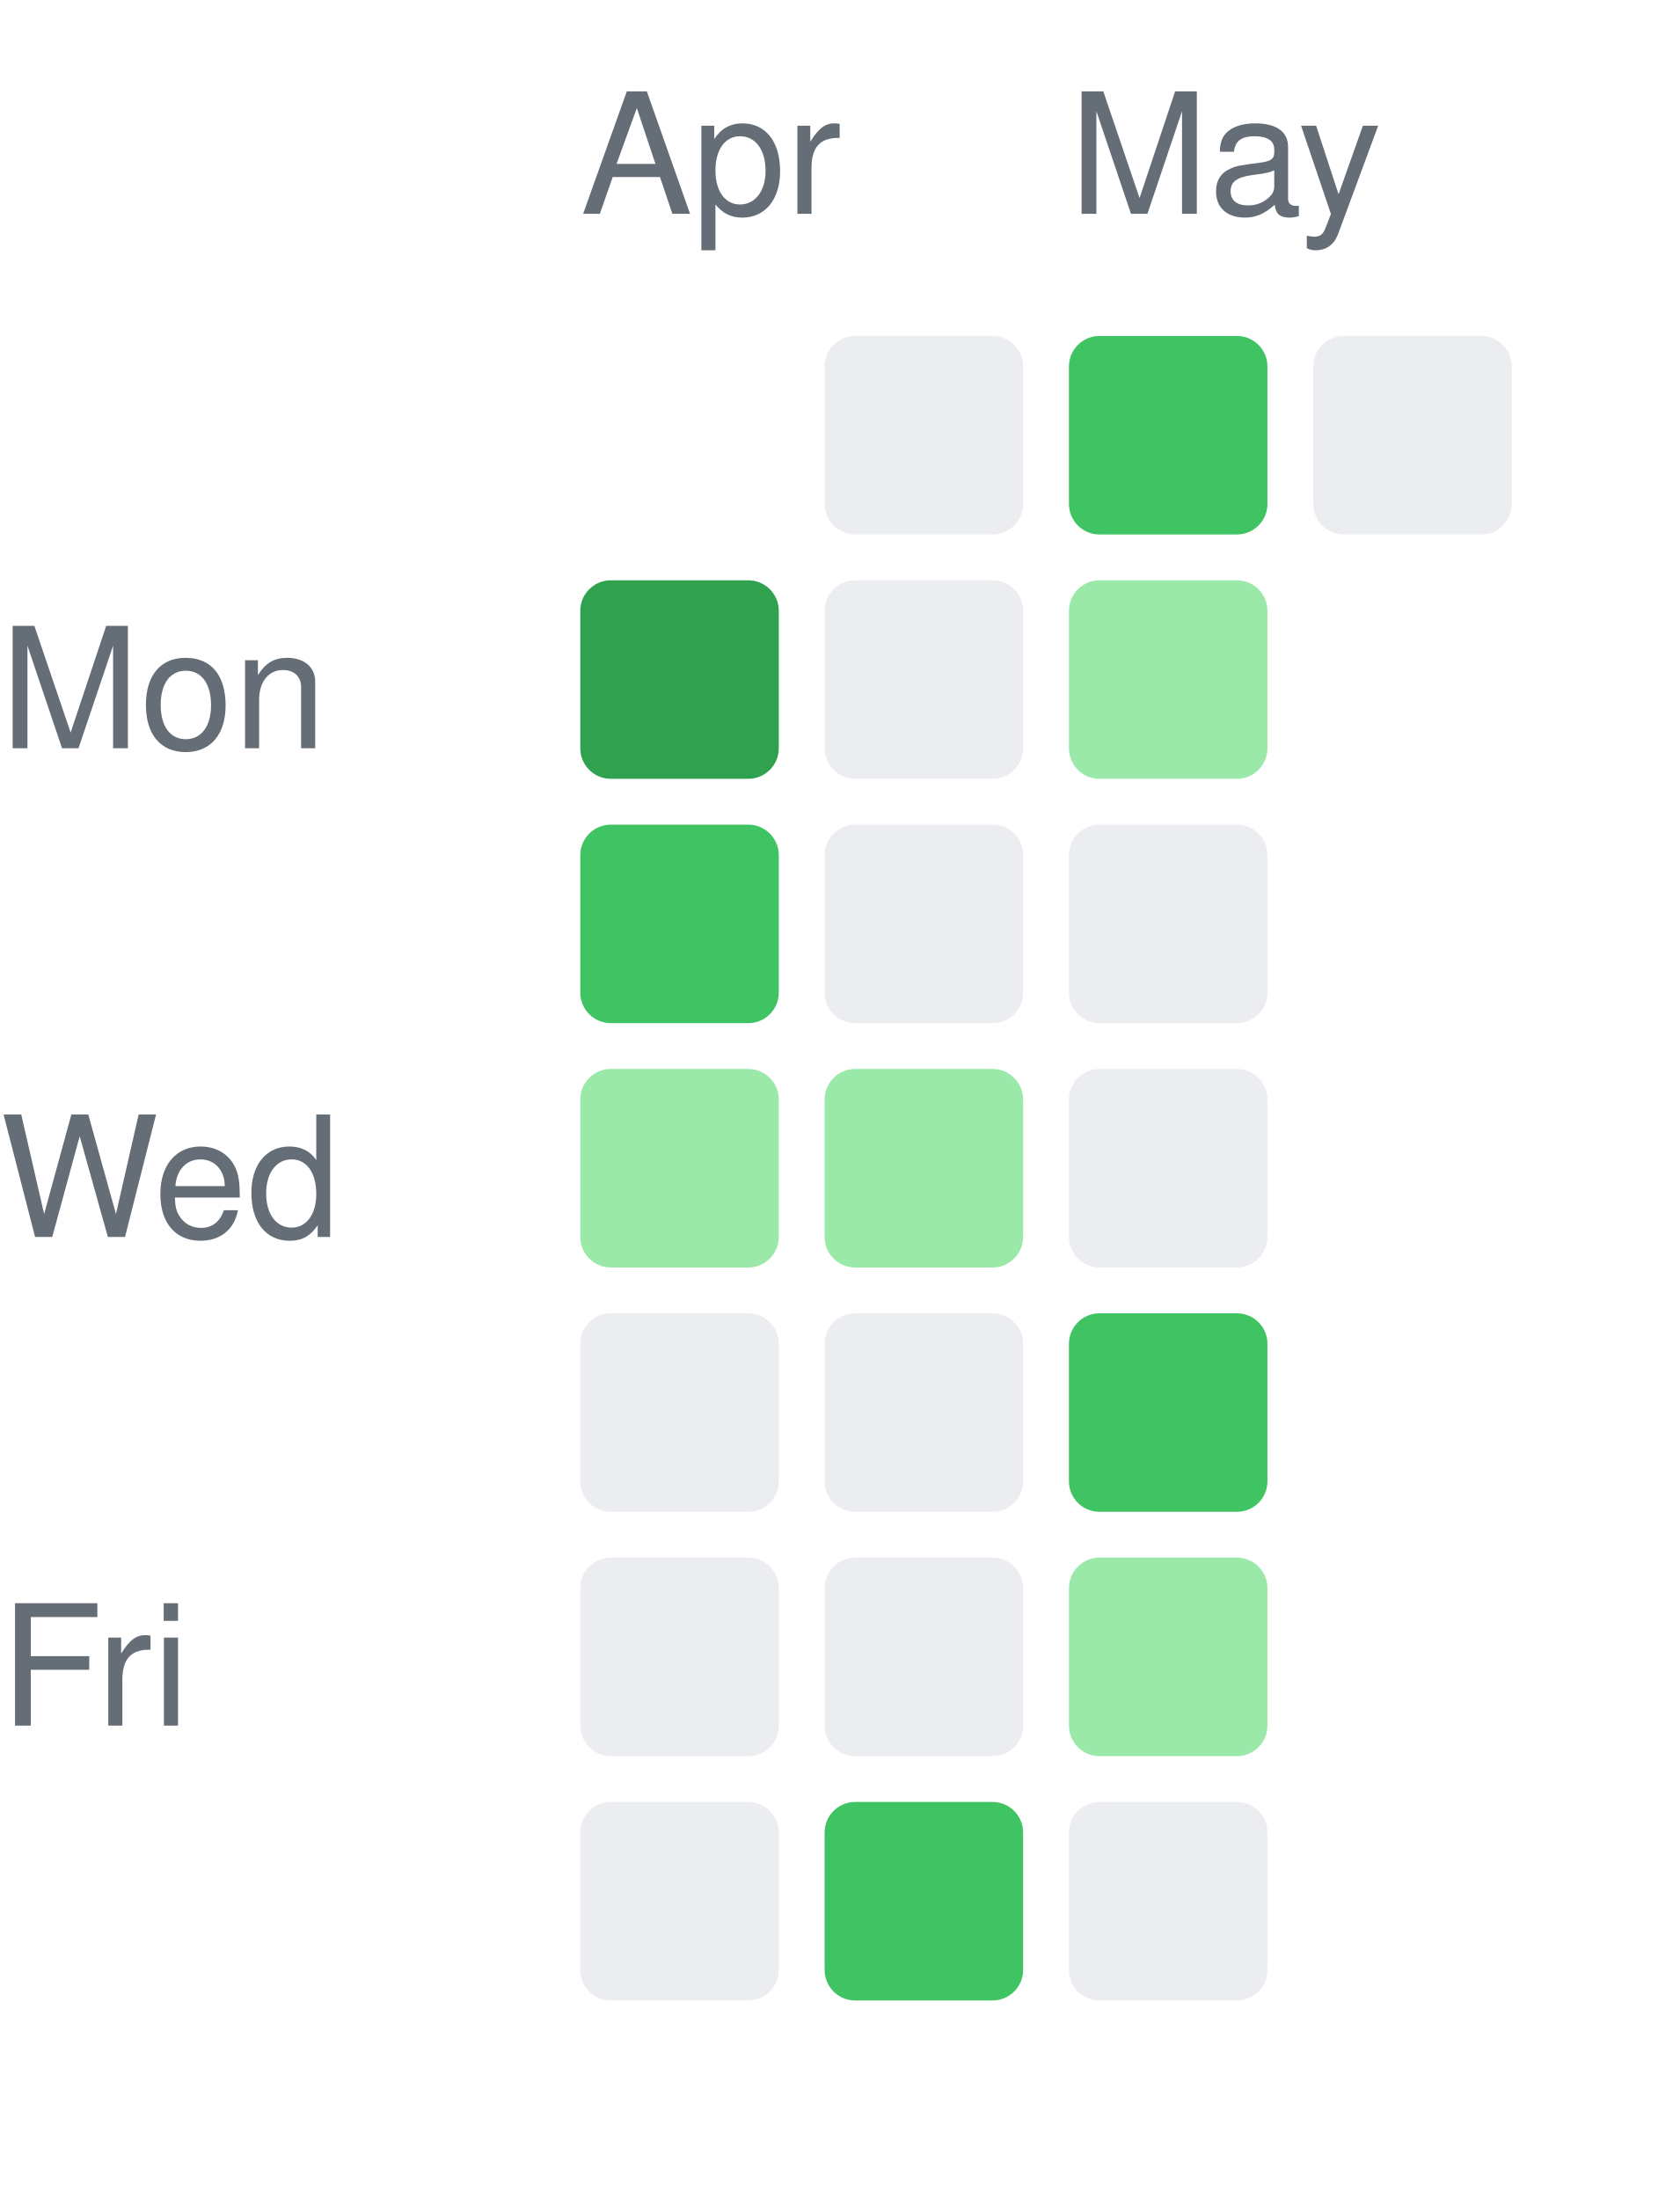
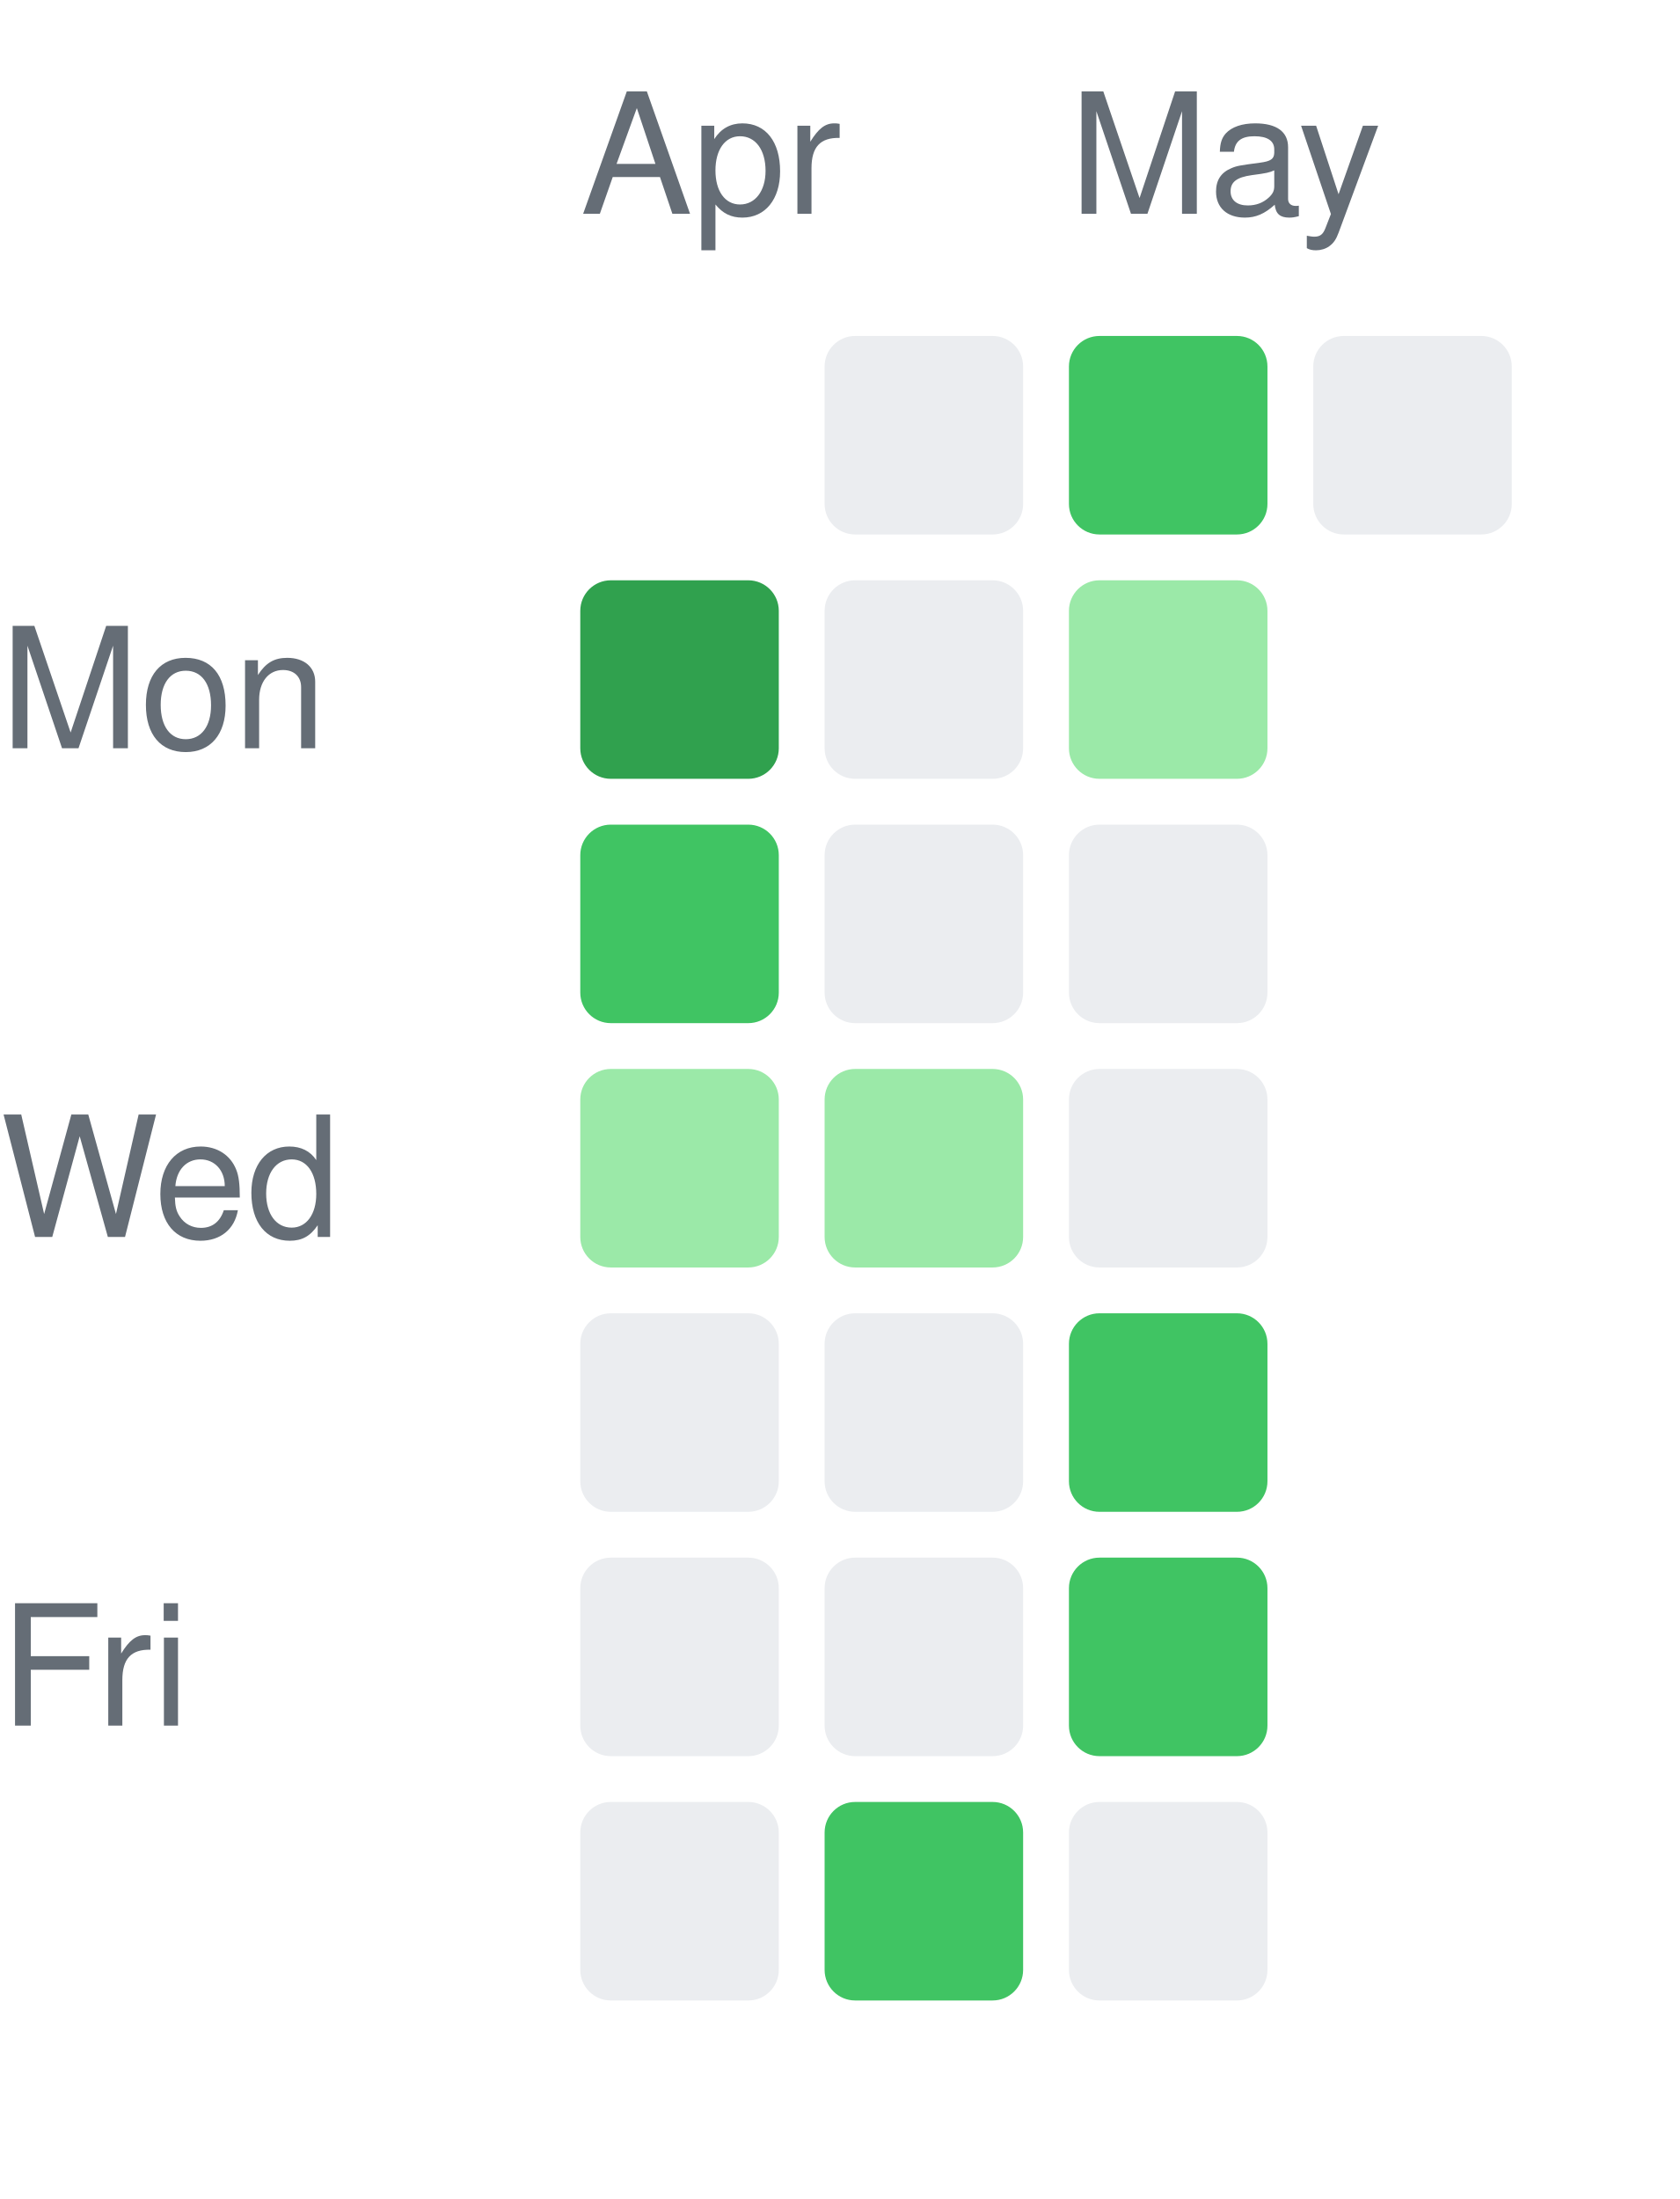
<svg xmlns="http://www.w3.org/2000/svg" width="110" height="144">
  <style>
  text { font-family: -apple-system, BlinkMacSystemFont, 'Segoe UI', Helvetica, Arial, sans-serif; font-size: 11px }
  .label { fill: #656d76 }
  .empty { fill: #ebedf0 }
  .l0 { fill: #9be9a8 }
  .l1 { fill: #40c463 }
  .l2 { fill: #30a14e }
  .l3 { fill: #216e39 }
  @media (prefers-color-scheme: dark) {
    .label { fill: #8b949e }
    .empty { fill: #2d333b }
    .l0 { fill: #0e4429 }
    .l1 { fill: #006d32 }
    .l2 { fill: #26a641 }
    .l3 { fill: #39d353 }
  }
</style>
  <text class="label" x="38" y="14">Apr</text>
  <text class="label" x="70" y="14">May</text>
  <text class="label" x="0" y="49">Mon</text>
  <text class="label" x="0" y="81">Wed</text>
  <text class="label" x="0" y="113">Fri</text>
  <rect class="l2" x="38" y="38" width="13" height="13" rx="2" ry="2" />
  <rect class="l1" x="38" y="54" width="13" height="13" rx="2" ry="2" />
  <rect class="l0" x="38" y="70" width="13" height="13" rx="2" ry="2" />
  <rect class="empty" x="38" y="86" width="13" height="13" rx="2" ry="2" />
  <rect class="empty" x="38" y="102" width="13" height="13" rx="2" ry="2" />
  <rect class="empty" x="38" y="118" width="13" height="13" rx="2" ry="2" />
  <rect class="empty" x="54" y="22" width="13" height="13" rx="2" ry="2" />
  <rect class="empty" x="54" y="38" width="13" height="13" rx="2" ry="2" />
  <rect class="empty" x="54" y="54" width="13" height="13" rx="2" ry="2" />
  <rect class="l0" x="54" y="70" width="13" height="13" rx="2" ry="2" />
  <rect class="empty" x="54" y="86" width="13" height="13" rx="2" ry="2" />
  <rect class="empty" x="54" y="102" width="13" height="13" rx="2" ry="2" />
  <rect class="l1" x="54" y="118" width="13" height="13" rx="2" ry="2" />
  <rect class="l1" x="70" y="22" width="13" height="13" rx="2" ry="2" />
  <rect class="l0" x="70" y="38" width="13" height="13" rx="2" ry="2" />
  <rect class="empty" x="70" y="54" width="13" height="13" rx="2" ry="2" />
  <rect class="empty" x="70" y="70" width="13" height="13" rx="2" ry="2" />
  <rect class="l1" x="70" y="86" width="13" height="13" rx="2" ry="2" />
-   <rect class="l0" x="70" y="102" width="13" height="13" rx="2" ry="2" />
+   <rect class="l1" x="70" y="102" width="13" height="13" rx="2" ry="2" />
  <rect class="empty" x="70" y="118" width="13" height="13" rx="2" ry="2" />
  <rect class="empty" x="86" y="22" width="13" height="13" rx="2" ry="2" />
</svg>
